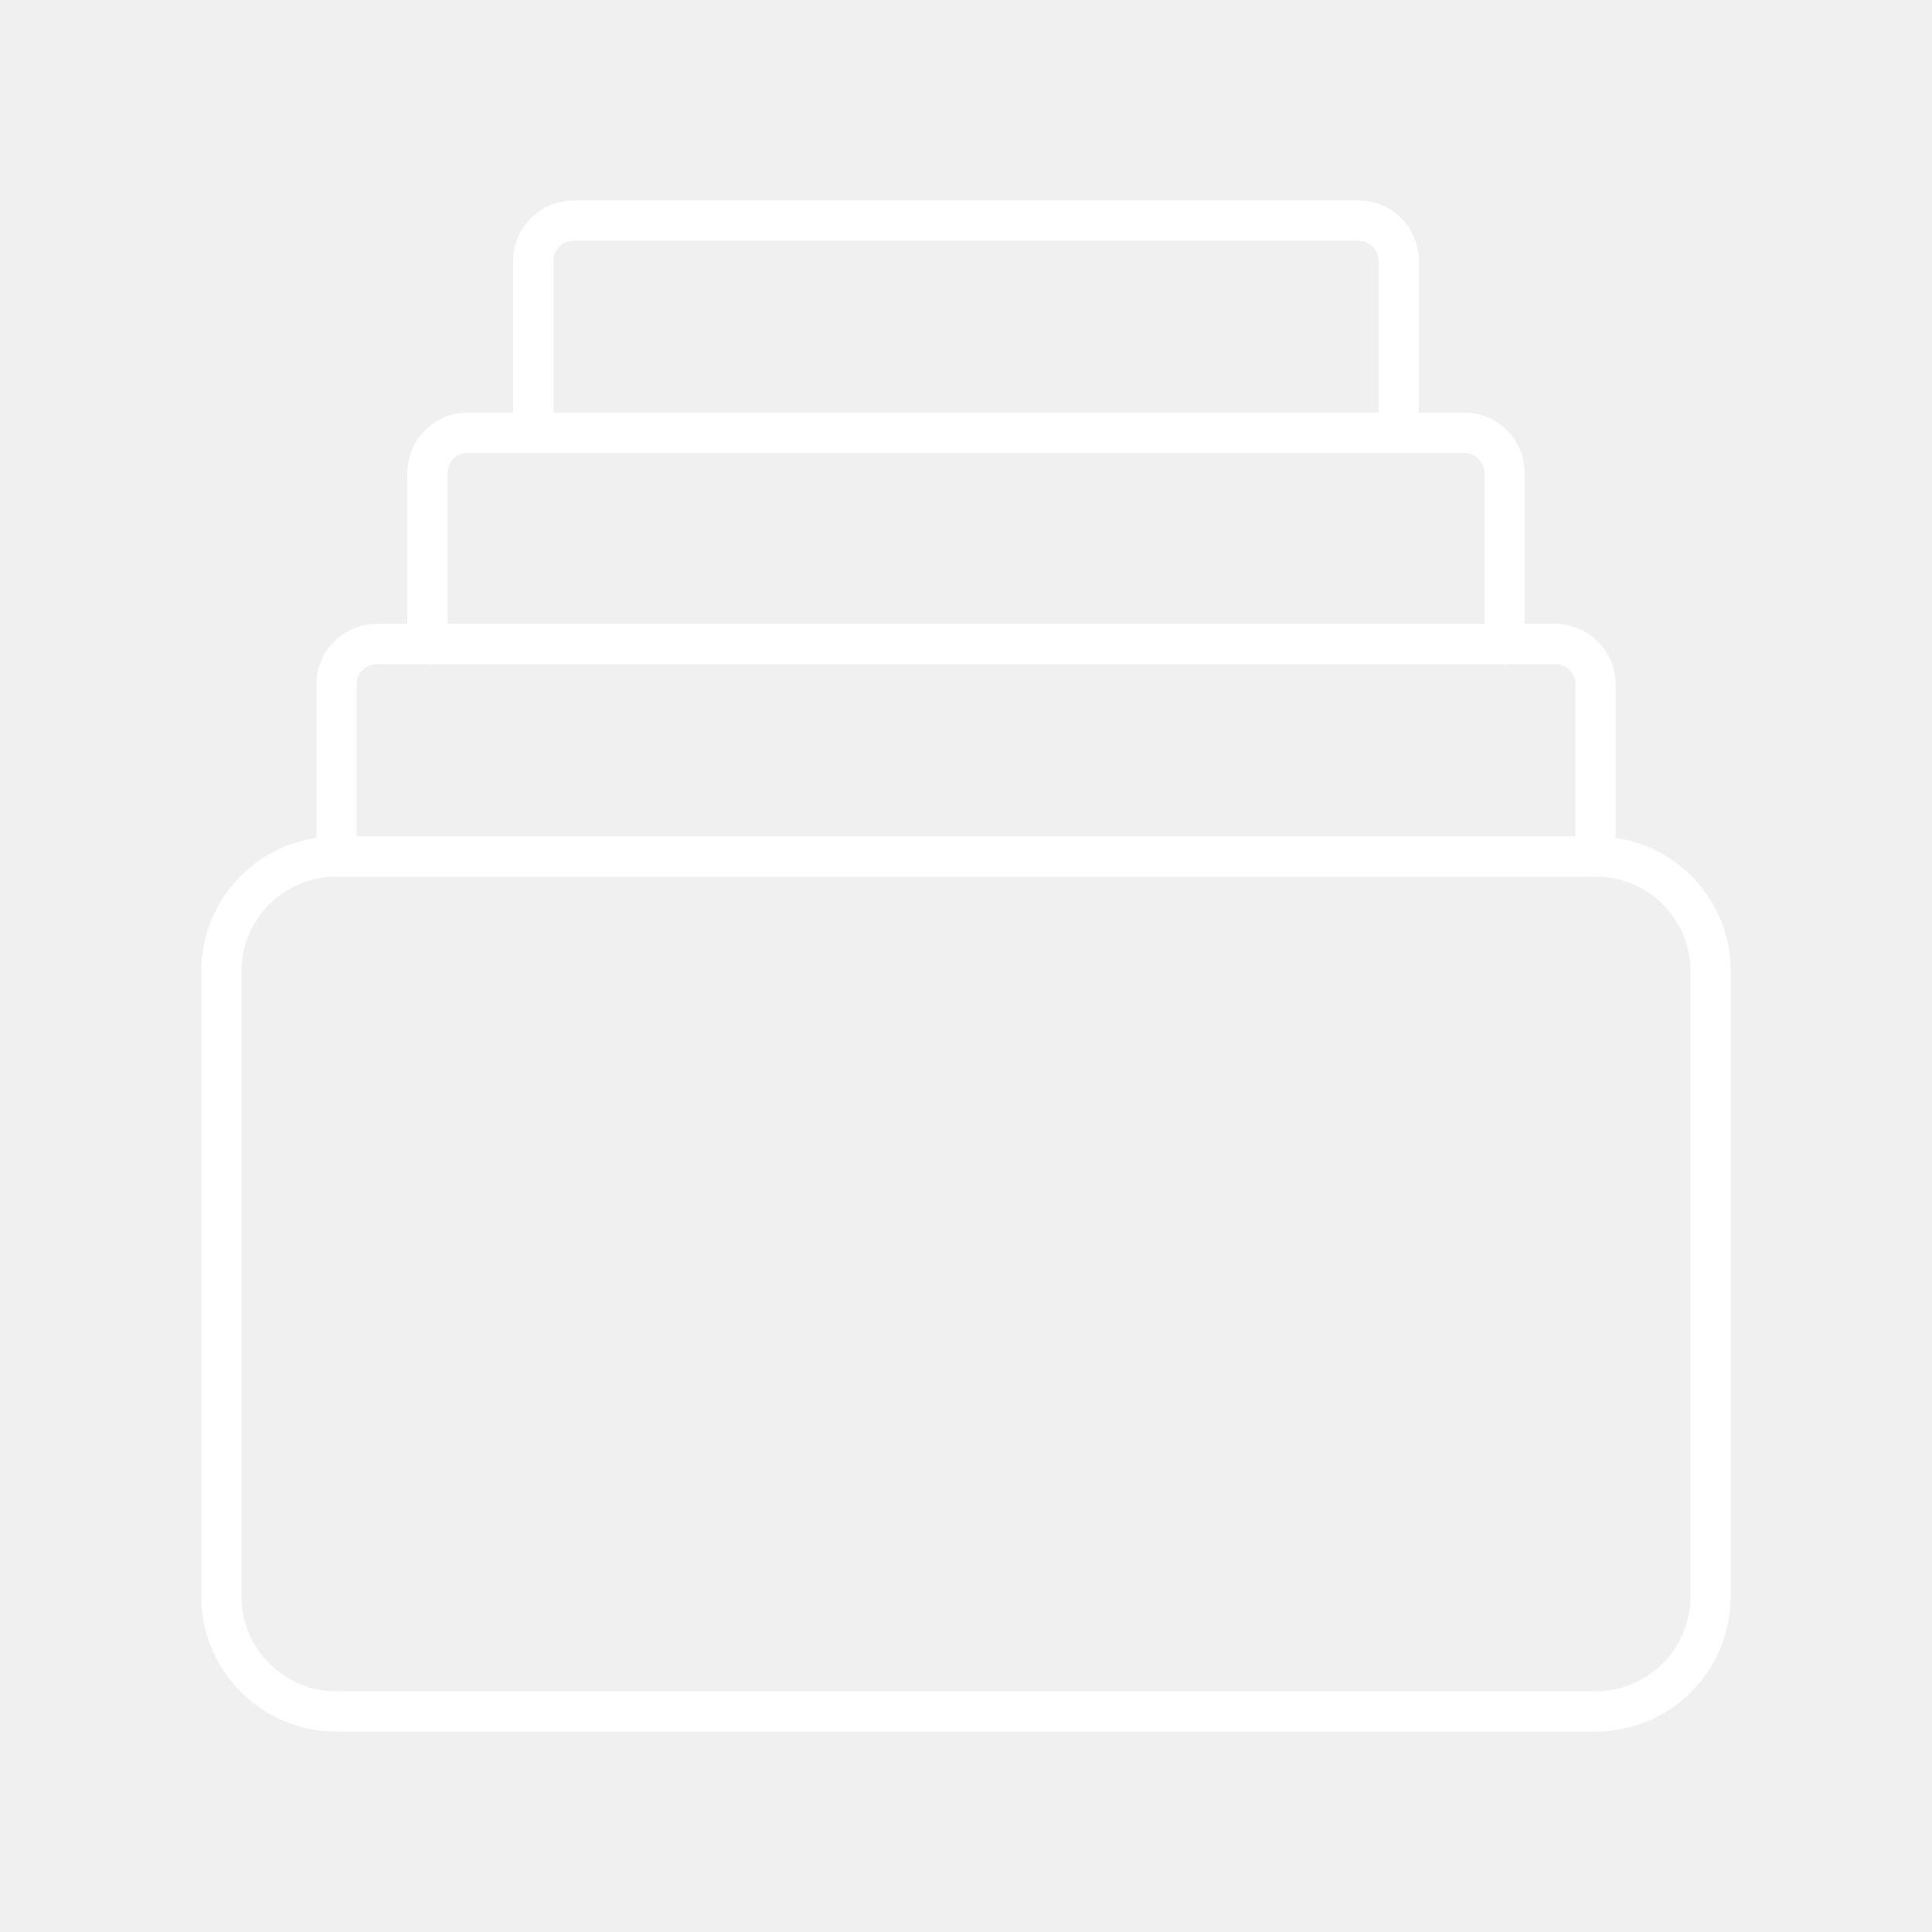
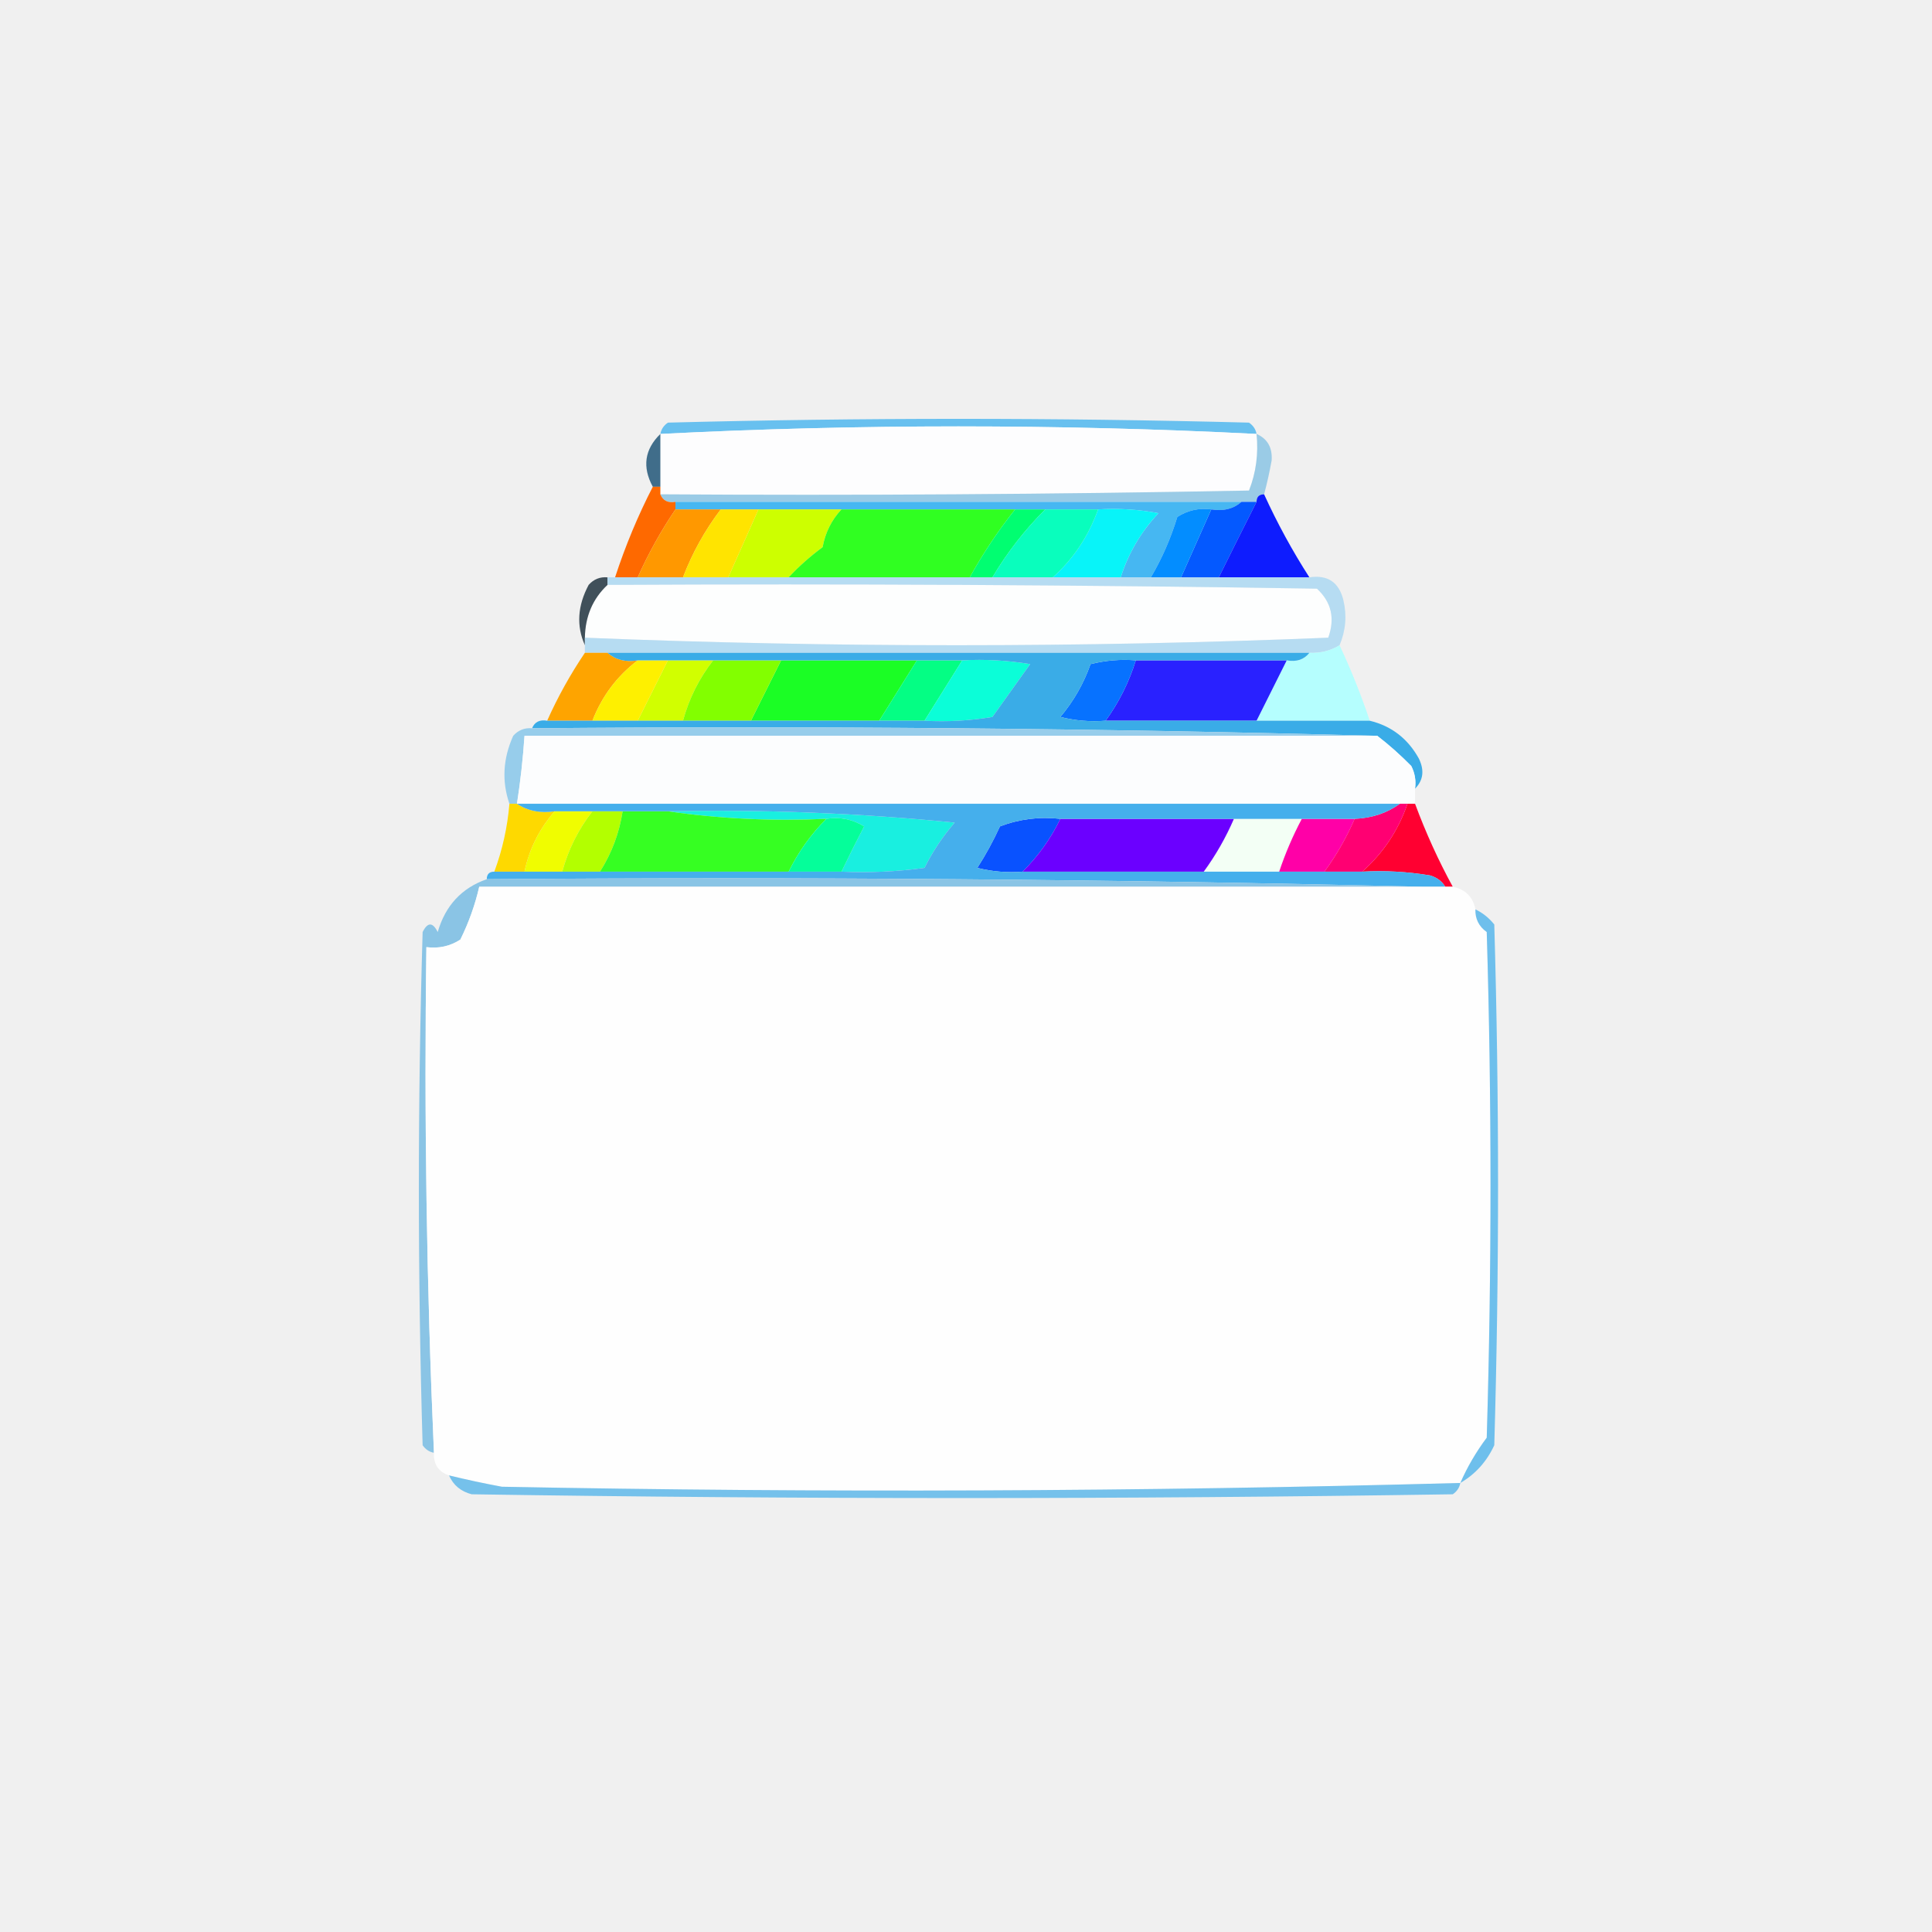
- <svg xmlns="http://www.w3.org/2000/svg" viewBox="0 0 48 48">
-   <defs>
-     <style>.a{fill:none;stroke:#fff;stroke-linecap:round;stroke-linejoin:round;}</style>
-   </defs>
-   <path class="a" d="M8.36,21.28H39.64a2.85,2.85,0,0,1,2.86,2.86V39.66a2.86,2.86,0,0,1-2.86,2.86H8.36A2.86,2.86,0,0,1,5.5,39.66V24.14a2.85,2.85,0,0,1,2.86-2.86Z" />
-   <path class="a" d="M39.64,21.28V17a1,1,0,0,0-1-1H9.36a1,1,0,0,0-1,1v4.27" />
-   <path class="a" d="M37.38,16V11.75a1,1,0,0,0-1-1H11.62a1,1,0,0,0-1,1V16" />
-   <path class="a" d="M34.75,10.75V6.48a1,1,0,0,0-1-1H14.25a1,1,0,0,0-1,1v4.27" />
+ <svg xmlns="http://www.w3.org/2000/svg" version="1.1" width="256px" height="256px" style="shape-rendering:geometricPrecision; text-rendering:geometricPrecision; image-rendering:optimizeQuality; fill-rule:evenodd; clip-rule:evenodd">
+   <g>
+     <path style="opacity:0.004" fill="#00fffe" d="M 104.5,0.5 C 105.833,1.167 105.833,1.167 104.5,0.5 Z" />
+   </g>
+   <g>
+     <path style="opacity:0.004" fill="#00fffe" d="M 164.5,4.5 C 165.833,5.167 165.833,5.167 164.5,4.5 Z" />
+   </g>
+   <g>
+     <path style="opacity:0.016" fill="#00bfff" d="M 79.5,7.5 C 80.833,8.167 80.833,8.167 79.5,7.5 Z" />
+   </g>
+   <g>
+     <path style="opacity:0.004" fill="#00a1ff" d="M 184.5,12.5 C 185.833,13.167 185.833,13.167 184.5,12.5 Z" />
+   </g>
+   <g>
+     <path style="opacity:0.016" fill="#00bfff" d="M 188.5,14.5 C 189.833,15.167 189.833,15.167 188.5,14.5 Z" />
+   </g>
+   <g>
+     <path style="opacity:0.004" fill="#00fffe" d="M 59.5,17.5 C 60.833,18.167 60.833,18.167 59.5,17.5 Z" />
+   </g>
+   <g>
+     <path style="opacity:0.016" fill="#00bfff" d="M 193.5,17.5 C 194.833,18.167 194.833,18.167 193.5,17.5 Z" />
+   </g>
+   <g>
+     <path style="opacity:0.004" fill="#15a9ff" d="M 199.5,21.5 C 200.833,22.167 200.833,22.167 199.5,21.5 Z" />
+   </g>
+   <g>
+     <path style="opacity:0.004" fill="#00fffe" d="M 202.5,23.5 C 203.833,24.167 203.833,24.167 202.5,23.5 Z" />
+   </g>
+   <g>
+     <path style="opacity:0.004" fill="#00fffe" d="M 46.5,26.5 C 47.833,27.167 47.833,27.167 46.5,26.5 Z" />
+   </g>
+   <g>
+     <path style="opacity:0.004" fill="#11a9ff" d="M 207.5,27.5 C 208.833,28.167 208.833,28.167 207.5,27.5 Z" />
+   </g>
+   <g>
+     <path style="opacity:0.004" fill="#00fffe" d="M 38.5,33.5 C 39.833,34.167 39.833,34.167 38.5,33.5 Z" />
+   </g>
+   <g>
+     <path style="opacity:0.004" fill="#0091ff" d="M 38.5,34.5 C 37.833,35.167 37.833,35.167 38.5,34.5 Z" />
+   </g>
+   <g>
+     <path style="opacity:0.004" fill="#0098ff" d="M 215.5,34.5 C 216.833,35.167 216.833,35.167 215.5,34.5 Z" />
+   </g>
+   <g>
+     <path style="opacity:0.004" fill="#009eff" d="M 218.5,37.5 C 217.833,36.167 217.833,36.167 218.5,37.5 Z" />
+   </g>
+   <g>
+     <path style="opacity:0.016" fill="#00bfff" d="M 218.5,37.5 C 219.833,38.167 219.833,38.167 218.5,37.5 Z" />
+   </g>
+   <g>
+     <path style="opacity:1" fill="#68c0ef" d="M 166.5,57.5 C 140.167,56.167 113.833,56.167 87.5,57.5C 87.611,56.883 87.944,56.383 88.5,56C 114.167,55.333 139.833,55.333 165.5,56C 166.056,56.383 166.389,56.883 166.5,57.5 Z" />
+   </g>
+   <g>
+     <path style="opacity:1" fill="#fdfdfe" d="M 166.5,57.5 C 166.768,60.119 166.435,62.619 165.5,65C 139.502,65.5 113.502,65.667 87.5,65.5C 87.5,65.167 87.5,64.833 87.5,64.5C 87.5,62.167 87.5,59.833 87.5,57.5C 113.833,56.167 140.167,56.167 166.5,57.5 Z" />
+   </g>
+   <g>
+     <path style="opacity:0.004" fill="#149cff" d="M 233.5,56.5 C 234.833,57.167 234.833,57.167 233.5,56.5 Z" />
+   </g>
+   <g>
+     <path style="opacity:0.945" fill="#366684" d="M 87.5,57.5 C 87.5,59.833 87.5,62.167 87.5,64.5C 87.167,64.5 86.833,64.5 86.5,64.5C 85.076,61.875 85.409,59.542 87.5,57.5 Z" />
+   </g>
+   <g>
+     <path style="opacity:0.008" fill="#00b6ff" d="M 238.5,64.5 C 239.833,65.167 239.833,65.167 238.5,64.5 Z" />
+   </g>
+   <g>
+     <path style="opacity:1" fill="#9acbe6" d="M 166.5,57.5 C 167.947,58.134 168.613,59.301 168.5,61C 168.227,62.533 167.894,64.033 167.5,65.5C 166.833,65.5 166.5,65.833 166.5,66.5C 165.833,66.5 165.167,66.5 164.5,66.5C 139.5,66.5 114.5,66.5 89.5,66.5C 88.508,66.672 87.842,66.338 87.5,65.5C 113.502,65.667 139.502,65.5 165.5,65C 166.435,62.619 166.768,60.119 166.5,57.5 Z" />
+   </g>
+   <g>
+     <path style="opacity:1" fill="#46b7f2" d="M 89.5,67.5 C 89.5,67.167 89.5,66.833 89.5,66.5C 114.5,66.5 139.5,66.5 164.5,66.5C 163.432,67.434 162.099,67.768 160.5,67.5C 158.856,67.287 157.356,67.62 156,68.5C 155.128,71.361 153.962,74.028 152.5,76.5C 151.167,76.5 149.833,76.5 148.5,76.5C 149.514,73.311 151.18,70.478 153.5,68C 150.854,67.503 148.187,67.336 145.5,67.5C 143.167,67.5 140.833,67.5 138.5,67.5C 137.167,67.5 135.833,67.5 134.5,67.5C 126.833,67.5 119.167,67.5 111.5,67.5C 107.833,67.5 104.167,67.5 100.5,67.5C 98.833,67.5 97.167,67.5 95.5,67.5C 93.5,67.5 91.5,67.5 89.5,67.5 Z" />
+   </g>
+   <g>
+     <path style="opacity:0.004" fill="#00a9ff" d="M 239.5,66.5 C 240.833,67.167 240.833,67.167 239.5,66.5 Z" />
+   </g>
+   <g>
+     <path style="opacity:0.016" fill="#00bfff" d="M 240.5,68.5 C 241.833,69.167 241.833,69.167 240.5,68.5 Z" />
+   </g>
+   <g>
+     <path style="opacity:0.004" fill="#00fffe" d="M 11.5,70.5 C 12.833,71.167 12.833,71.167 11.5,70.5 Z" />
+   </g>
+   <g>
+     <path style="opacity:1" fill="#fe6900" d="M 86.5,64.5 C 86.833,64.5 87.167,64.5 87.5,64.5C 87.5,64.833 87.5,65.167 87.5,65.5C 87.842,66.338 88.508,66.672 89.5,66.5C 89.5,66.833 89.5,67.167 89.5,67.5C 87.583,70.331 85.917,73.331 84.5,76.5C 83.5,76.5 82.5,76.5 81.5,76.5C 82.872,72.306 84.538,68.306 86.5,64.5 Z" />
+   </g>
+   <g>
+     <path style="opacity:1" fill="#ff9800" d="M 89.5,67.5 C 91.5,67.5 93.5,67.5 95.5,67.5C 93.404,70.262 91.737,73.262 90.5,76.5C 88.5,76.5 86.5,76.5 84.5,76.5C 85.917,73.331 87.583,70.331 89.5,67.5 Z" />
+   </g>
+   <g>
+     <path style="opacity:0.004" fill="#00fffe" d="M 241.5,70.5 C 242.833,71.167 242.833,71.167 241.5,70.5 Z" />
+   </g>
+   <g>
+     <path style="opacity:1" fill="#cdff00" d="M 100.5,67.5 C 104.167,67.5 107.833,67.5 111.5,67.5C 110.199,68.882 109.366,70.548 109,72.5C 107.333,73.733 105.833,75.067 104.5,76.5C 101.833,76.5 99.167,76.5 96.5,76.5C 97.839,73.497 99.172,70.497 100.5,67.5 Z" />
+   </g>
+   <g>
+     <path style="opacity:1" fill="#30ff21" d="M 111.5,67.5 C 119.167,67.5 126.833,67.5 134.5,67.5C 132.252,70.328 130.252,73.328 128.5,76.5C 120.5,76.5 112.5,76.5 104.5,76.5C 105.833,75.067 107.333,73.733 109,72.5C 109.366,70.548 110.199,68.882 111.5,67.5 Z" />
+   </g>
+   <g>
+     <path style="opacity:1" fill="#ffe400" d="M 95.5,67.5 C 97.167,67.5 98.833,67.5 100.5,67.5C 99.172,70.497 97.839,73.497 96.5,76.5C 94.5,76.5 92.5,76.5 90.5,76.5C 91.737,73.262 93.404,70.262 95.5,67.5 Z" />
+   </g>
+   <g>
+     <path style="opacity:1" fill="#0459ff" d="M 164.5,66.5 C 165.167,66.5 165.833,66.5 166.5,66.5C 164.804,69.85 163.137,73.183 161.5,76.5C 159.833,76.5 158.167,76.5 156.5,76.5C 157.833,73.5 159.167,70.5 160.5,67.5C 162.099,67.768 163.432,67.434 164.5,66.5 Z" />
+   </g>
+   <g>
+     <path style="opacity:0.004" fill="#00fffe" d="M 242.5,72.5 C 243.833,73.167 243.833,73.167 242.5,72.5 Z" />
+   </g>
+   <g>
+     <path style="opacity:1" fill="#01fe71" d="M 134.5,67.5 C 135.833,67.5 137.167,67.5 138.5,67.5C 135.785,70.214 133.451,73.214 131.5,76.5C 130.5,76.5 129.5,76.5 128.5,76.5C 130.252,73.328 132.252,70.328 134.5,67.5 Z" />
+   </g>
+   <g>
+     <path style="opacity:1" fill="#0e1cfe" d="M 167.5,65.5 C 169.246,69.327 171.246,72.993 173.5,76.5C 169.5,76.5 165.5,76.5 161.5,76.5C 163.137,73.183 164.804,69.85 166.5,66.5C 166.5,65.833 166.833,65.5 167.5,65.5 Z" />
+   </g>
+   <g>
+     <path style="opacity:1" fill="#08f4f9" d="M 145.5,67.5 C 148.187,67.336 150.854,67.503 153.5,68C 151.18,70.478 149.514,73.311 148.5,76.5C 145.5,76.5 142.5,76.5 139.5,76.5C 142.231,74.054 144.231,71.054 145.5,67.5 Z" />
+   </g>
+   <g>
+     <path style="opacity:1" fill="#09febd" d="M 138.5,67.5 C 140.833,67.5 143.167,67.5 145.5,67.5C 144.231,71.054 142.231,74.054 139.5,76.5C 136.833,76.5 134.167,76.5 131.5,76.5C 133.451,73.214 135.785,70.214 138.5,67.5 Z" />
+   </g>
+   <g>
+     <path style="opacity:1" fill="#038dff" d="M 160.5,67.5 C 159.167,70.5 157.833,73.5 156.5,76.5C 155.167,76.5 153.833,76.5 152.5,76.5C 153.962,74.028 155.128,71.361 156,68.5C 157.356,67.62 158.856,67.287 160.5,67.5 Z" />
+   </g>
+   <g>
+     <path style="opacity:1" fill="#fdfefe" d="M 80.5,77.5 C 111.835,77.333 143.168,77.5 174.5,78C 176.418,79.77 176.918,81.937 176,84.5C 143.167,85.83 110.333,85.83 77.5,84.5C 77.552,81.654 78.552,79.32 80.5,77.5 Z" />
+   </g>
+   <g>
+     <path style="opacity:1" fill="#40505a" d="M 80.5,76.5 C 80.5,76.833 80.5,77.167 80.5,77.5C 78.552,79.32 77.552,81.654 77.5,84.5C 77.5,84.833 77.5,85.167 77.5,85.5C 76.357,82.932 76.524,80.265 78,77.5C 78.671,76.748 79.504,76.414 80.5,76.5 Z" />
+   </g>
+   <g>
+     <path style="opacity:0.004" fill="#00fffe" d="M 245.5,79.5 C 246.833,80.167 246.833,80.167 245.5,79.5 Z" />
+   </g>
+   <g>
+     <path style="opacity:0.004" fill="#00a9ff" d="M 246.5,82.5 C 247.833,83.167 247.833,83.167 246.5,82.5 Z" />
+   </g>
+   <g>
+     <path style="opacity:1" fill="#b6dcf2" d="M 80.5,77.5 C 80.5,77.167 80.5,76.833 80.5,76.5C 80.833,76.5 81.167,76.5 81.5,76.5C 82.5,76.5 83.5,76.5 84.5,76.5C 86.5,76.5 88.5,76.5 90.5,76.5C 92.5,76.5 94.5,76.5 96.5,76.5C 99.167,76.5 101.833,76.5 104.5,76.5C 112.5,76.5 120.5,76.5 128.5,76.5C 129.5,76.5 130.5,76.5 131.5,76.5C 134.167,76.5 136.833,76.5 139.5,76.5C 142.5,76.5 145.5,76.5 148.5,76.5C 149.833,76.5 151.167,76.5 152.5,76.5C 153.833,76.5 155.167,76.5 156.5,76.5C 158.167,76.5 159.833,76.5 161.5,76.5C 165.5,76.5 169.5,76.5 173.5,76.5C 175.911,76.137 177.411,77.137 178,79.5C 178.49,81.545 178.323,83.545 177.5,85.5C 176.292,86.234 174.959,86.567 173.5,86.5C 142.5,86.5 111.5,86.5 80.5,86.5C 79.5,86.5 78.5,86.5 77.5,86.5C 77.5,86.167 77.5,85.833 77.5,85.5C 77.5,85.167 77.5,84.833 77.5,84.5C 110.333,85.83 143.167,85.83 176,84.5C 176.918,81.937 176.418,79.77 174.5,78C 143.168,77.5 111.835,77.333 80.5,77.5 Z" />
+   </g>
+   <g>
+     <path style="opacity:0.004" fill="#00fffe" d="M 248.5,87.5 C 249.833,88.167 249.833,88.167 248.5,87.5 Z" />
+   </g>
+   <g>
+     <path style="opacity:1" fill="#fea400" d="M 77.5,86.5 C 78.5,86.5 79.5,86.5 80.5,86.5C 81.568,87.434 82.901,87.768 84.5,87.5C 81.762,89.577 79.762,92.243 78.5,95.5C 76.5,95.5 74.5,95.5 72.5,95.5C 73.901,92.366 75.567,89.366 77.5,86.5 Z" />
+   </g>
+   <g>
+     <path style="opacity:1" fill="#d1ff00" d="M 88.5,87.5 C 90.5,87.5 92.5,87.5 94.5,87.5C 92.637,89.893 91.303,92.56 90.5,95.5C 88.5,95.5 86.5,95.5 84.5,95.5C 85.833,92.833 87.167,90.167 88.5,87.5 Z" />
+   </g>
+   <g>
+     <path style="opacity:1" fill="#b5fefe" d="M 177.5,85.5 C 179.029,88.754 180.362,92.087 181.5,95.5C 176.5,95.5 171.5,95.5 166.5,95.5C 167.82,92.86 169.153,90.193 170.5,87.5C 171.791,87.737 172.791,87.404 173.5,86.5C 174.959,86.567 176.292,86.234 177.5,85.5 Z" />
+   </g>
+   <g>
+     <path style="opacity:1" fill="#1bfe25" d="M 103.5,87.5 C 109.5,87.5 115.5,87.5 121.5,87.5C 119.833,90.167 118.167,92.833 116.5,95.5C 110.833,95.5 105.167,95.5 99.5,95.5C 100.833,92.833 102.167,90.167 103.5,87.5 Z" />
+   </g>
+   <g>
+     <path style="opacity:1" fill="#2921ff" d="M 150.5,87.5 C 157.167,87.5 163.833,87.5 170.5,87.5C 169.153,90.193 167.82,92.86 166.5,95.5C 159.833,95.5 153.167,95.5 146.5,95.5C 148.267,93.062 149.601,90.395 150.5,87.5 Z" />
+   </g>
+   <g>
+     <path style="opacity:1" fill="#fef000" d="M 84.5,87.5 C 85.833,87.5 87.167,87.5 88.5,87.5C 87.167,90.167 85.833,92.833 84.5,95.5C 82.5,95.5 80.5,95.5 78.5,95.5C 79.762,92.243 81.762,89.577 84.5,87.5 Z" />
+   </g>
+   <g>
+     <path style="opacity:1" fill="#0772ff" d="M 150.5,87.5 C 149.601,90.395 148.267,93.062 146.5,95.5C 144.473,95.662 142.473,95.496 140.5,95C 142.266,92.904 143.599,90.571 144.5,88C 146.473,87.504 148.473,87.338 150.5,87.5 Z" />
+   </g>
+   <g>
+     <path style="opacity:1" fill="#82ff00" d="M 94.5,87.5 C 97.5,87.5 100.5,87.5 103.5,87.5C 102.167,90.167 100.833,92.833 99.5,95.5C 96.5,95.5 93.5,95.5 90.5,95.5C 91.303,92.56 92.637,89.893 94.5,87.5 Z" />
+   </g>
+   <g>
+     <path style="opacity:1" fill="#04fe84" d="M 121.5,87.5 C 123.5,87.5 125.5,87.5 127.5,87.5C 125.833,90.167 124.167,92.833 122.5,95.5C 120.5,95.5 118.5,95.5 116.5,95.5C 118.167,92.833 119.833,90.167 121.5,87.5 Z" />
+   </g>
+   <g>
+     <path style="opacity:1" fill="#0bfed8" d="M 127.5,87.5 C 130.518,87.335 133.518,87.502 136.5,88C 134.833,90.333 133.167,92.667 131.5,95C 128.518,95.498 125.518,95.665 122.5,95.5C 124.167,92.833 125.833,90.167 127.5,87.5 Z" />
+   </g>
+   <g>
+     <path style="opacity:1" fill="#3aace7" d="M 80.5,86.5 C 111.5,86.5 142.5,86.5 173.5,86.5C 172.791,87.404 171.791,87.737 170.5,87.5C 163.833,87.5 157.167,87.5 150.5,87.5C 148.473,87.338 146.473,87.504 144.5,88C 143.599,90.571 142.266,92.904 140.5,95C 142.473,95.496 144.473,95.662 146.5,95.5C 153.167,95.5 159.833,95.5 166.5,95.5C 171.5,95.5 176.5,95.5 181.5,95.5C 184.365,96.191 186.532,97.858 188,100.5C 188.765,102.066 188.598,103.399 187.5,104.5C 187.649,103.448 187.483,102.448 187,101.5C 185.532,100.011 184.032,98.677 182.5,97.5C 145.337,96.501 108.004,96.168 70.5,96.5C 70.842,95.662 71.508,95.328 72.5,95.5C 74.5,95.5 76.5,95.5 78.5,95.5C 80.5,95.5 82.5,95.5 84.5,95.5C 86.5,95.5 88.5,95.5 90.5,95.5C 93.5,95.5 96.5,95.5 99.5,95.5C 105.167,95.5 110.833,95.5 116.5,95.5C 118.5,95.5 120.5,95.5 122.5,95.5C 125.518,95.665 128.518,95.498 131.5,95C 133.167,92.667 134.833,90.333 136.5,88C 133.518,87.502 130.518,87.335 127.5,87.5C 125.5,87.5 123.5,87.5 121.5,87.5C 115.5,87.5 109.5,87.5 103.5,87.5C 100.5,87.5 97.5,87.5 94.5,87.5C 92.5,87.5 90.5,87.5 88.5,87.5C 87.167,87.5 85.833,87.5 84.5,87.5C 82.901,87.768 81.568,87.434 80.5,86.5 Z" />
+   </g>
+   <g>
+     <path style="opacity:0.004" fill="#009eff" d="M 250.5,95.5 C 251.833,96.167 251.833,96.167 250.5,95.5 Z" />
+   </g>
+   <g>
+     <path style="opacity:1" fill="#97cdeb" d="M 70.5,96.5 C 108.004,96.168 145.337,96.501 182.5,97.5C 144.833,97.5 107.167,97.5 69.5,97.5C 69.296,100.518 68.963,103.518 68.5,106.5C 68.167,106.5 67.833,106.5 67.5,106.5C 66.476,103.527 66.643,100.527 68,97.5C 68.671,96.748 69.504,96.414 70.5,96.5 Z" />
+   </g>
+   <g>
+     <path style="opacity:1" fill="#fcfdfe" d="M 182.5,97.5 C 184.032,98.677 185.532,100.011 187,101.5C 187.483,102.448 187.649,103.448 187.5,104.5C 187.5,105.167 187.5,105.833 187.5,106.5C 187.167,106.5 186.833,106.5 186.5,106.5C 186.167,106.5 185.833,106.5 185.5,106.5C 146.5,106.5 107.5,106.5 68.5,106.5C 68.963,103.518 69.296,100.518 69.5,97.5C 107.167,97.5 144.833,97.5 182.5,97.5 Z" />
+   </g>
+   <g>
+     <path style="opacity:1" fill="#ff0031" d="M 186.5,106.5 C 186.833,106.5 187.167,106.5 187.5,106.5C 188.93,110.353 190.596,114.02 192.5,117.5C 192.167,117.5 191.833,117.5 191.5,117.5C 191.082,116.778 190.416,116.278 189.5,116C 186.518,115.502 183.518,115.335 180.5,115.5C 183.277,113.049 185.277,110.049 186.5,106.5 Z" />
+   </g>
+   <g>
+     <path style="opacity:1" fill="#fed900" d="M 67.5,106.5 C 67.833,106.5 68.167,106.5 68.5,106.5C 69.919,107.451 71.585,107.784 73.5,107.5C 71.459,109.839 70.126,112.505 69.5,115.5C 68.167,115.5 66.833,115.5 65.5,115.5C 66.578,112.598 67.244,109.598 67.5,106.5 Z" />
+   </g>
+   <g>
+     <path style="opacity:1" fill="#19efe0" d="M 88.5,107.5 C 101.199,107.239 113.866,107.739 126.5,109C 124.919,110.828 123.585,112.828 122.5,115C 118.848,115.499 115.182,115.665 111.5,115.5C 112.441,113.534 113.441,111.534 114.5,109.5C 112.955,108.548 111.288,108.215 109.5,108.5C 102.313,108.825 95.313,108.491 88.5,107.5 Z" />
+   </g>
+   <g>
+     <path style="opacity:1" fill="#f0fd00" d="M 73.5,107.5 C 75.167,107.5 76.833,107.5 78.5,107.5C 76.642,109.883 75.308,112.55 74.5,115.5C 72.833,115.5 71.167,115.5 69.5,115.5C 70.126,112.505 71.459,109.839 73.5,107.5 Z" />
+   </g>
+   <g>
+     <path style="opacity:1" fill="#b3ff00" d="M 78.5,107.5 C 79.833,107.5 81.167,107.5 82.5,107.5C 82.06,110.38 81.06,113.046 79.5,115.5C 77.833,115.5 76.167,115.5 74.5,115.5C 75.308,112.55 76.642,109.883 78.5,107.5 Z" />
+   </g>
+   <g>
+     <path style="opacity:1" fill="#36ff22" d="M 82.5,107.5 C 84.5,107.5 86.5,107.5 88.5,107.5C 95.313,108.491 102.313,108.825 109.5,108.5C 107.445,110.555 105.779,112.888 104.5,115.5C 96.167,115.5 87.833,115.5 79.5,115.5C 81.06,113.046 82.06,110.38 82.5,107.5 Z" />
+   </g>
+   <g>
+     <path style="opacity:1" fill="#05fe9a" d="M 109.5,108.5 C 111.288,108.215 112.955,108.548 114.5,109.5C 113.441,111.534 112.441,113.534 111.5,115.5C 109.167,115.5 106.833,115.5 104.5,115.5C 105.779,112.888 107.445,110.555 109.5,108.5 Z" />
+   </g>
+   <g>
+     <path style="opacity:1" fill="#0952ff" d="M 140.5,108.5 C 139.246,111.093 137.58,113.427 135.5,115.5C 133.473,115.662 131.473,115.495 129.5,115C 130.627,113.247 131.627,111.413 132.5,109.5C 135.086,108.52 137.753,108.187 140.5,108.5 Z" />
+   </g>
+   <g>
+     <path style="opacity:1" fill="#f3fff5" d="M 163.5,108.5 C 166.5,108.5 169.5,108.5 172.5,108.5C 171.305,110.751 170.305,113.085 169.5,115.5C 166.167,115.5 162.833,115.5 159.5,115.5C 161.086,113.33 162.42,110.996 163.5,108.5 Z" />
+   </g>
+   <g>
+     <path style="opacity:1" fill="#6b00ff" d="M 140.5,108.5 C 148.167,108.5 155.833,108.5 163.5,108.5C 162.42,110.996 161.086,113.33 159.5,115.5C 151.5,115.5 143.5,115.5 135.5,115.5C 137.58,113.427 139.246,111.093 140.5,108.5 Z" />
+   </g>
+   <g>
+     <path style="opacity:1" fill="#ff00a7" d="M 172.5,108.5 C 174.833,108.5 177.167,108.5 179.5,108.5C 178.431,110.969 177.098,113.302 175.5,115.5C 173.5,115.5 171.5,115.5 169.5,115.5C 170.305,113.085 171.305,110.751 172.5,108.5 Z" />
+   </g>
+   <g>
+     <path style="opacity:1" fill="#ff0072" d="M 185.5,106.5 C 185.833,106.5 186.167,106.5 186.5,106.5C 185.277,110.049 183.277,113.049 180.5,115.5C 178.833,115.5 177.167,115.5 175.5,115.5C 177.098,113.302 178.431,110.969 179.5,108.5C 181.786,108.405 183.786,107.738 185.5,106.5 Z" />
+   </g>
+   <g>
+     <path style="opacity:1" fill="#45afec" d="M 68.5,106.5 C 107.5,106.5 146.5,106.5 185.5,106.5C 183.786,107.738 181.786,108.405 179.5,108.5C 177.167,108.5 174.833,108.5 172.5,108.5C 169.5,108.5 166.5,108.5 163.5,108.5C 155.833,108.5 148.167,108.5 140.5,108.5C 137.753,108.187 135.086,108.52 132.5,109.5C 131.627,111.413 130.627,113.247 129.5,115C 131.473,115.495 133.473,115.662 135.5,115.5C 143.5,115.5 151.5,115.5 159.5,115.5C 162.833,115.5 166.167,115.5 169.5,115.5C 171.5,115.5 173.5,115.5 175.5,115.5C 177.167,115.5 178.833,115.5 180.5,115.5C 183.518,115.335 186.518,115.502 189.5,116C 190.416,116.278 191.082,116.778 191.5,117.5C 190.5,117.5 189.5,117.5 188.5,117.5C 147.337,116.501 106.003,116.168 64.5,116.5C 64.5,115.833 64.833,115.5 65.5,115.5C 66.833,115.5 68.167,115.5 69.5,115.5C 71.167,115.5 72.833,115.5 74.5,115.5C 76.167,115.5 77.833,115.5 79.5,115.5C 87.833,115.5 96.167,115.5 104.5,115.5C 106.833,115.5 109.167,115.5 111.5,115.5C 115.182,115.665 118.848,115.499 122.5,115C 123.585,112.828 124.919,110.828 126.5,109C 113.866,107.739 101.199,107.239 88.5,107.5C 86.5,107.5 84.5,107.5 82.5,107.5C 81.167,107.5 79.833,107.5 78.5,107.5C 76.833,107.5 75.167,107.5 73.5,107.5C 71.585,107.784 69.919,107.451 68.5,106.5 Z" />
+   </g>
+   <g>
+     <path style="opacity:1" fill="#8ac4e5" d="M 64.5,116.5 C 106.003,116.168 147.337,116.501 188.5,117.5C 146.833,117.5 105.167,117.5 63.5,117.5C 62.951,119.901 62.118,122.235 61,124.5C 59.644,125.38 58.144,125.714 56.5,125.5C 56.188,147.879 56.521,170.212 57.5,192.5C 56.883,192.389 56.383,192.056 56,191.5C 55.333,168.833 55.333,146.167 56,123.5C 56.667,122.167 57.333,122.167 58,123.5C 59.012,119.992 61.178,117.658 64.5,116.5 Z" />
+   </g>
+   <g>
+     <path style="opacity:1" fill="#fefefe" d="M 188.5,117.5 C 189.5,117.5 190.5,117.5 191.5,117.5C 191.833,117.5 192.167,117.5 192.5,117.5C 194.19,117.856 195.19,118.856 195.5,120.5C 195.461,121.756 195.961,122.756 197,123.5C 197.667,145.833 197.667,168.167 197,190.5C 195.579,192.405 194.412,194.405 193.5,196.5C 151.196,197.65 108.862,197.817 66.5,197C 64.134,196.56 61.801,196.06 59.5,195.5C 58.094,195.027 57.427,194.027 57.5,192.5C 56.521,170.212 56.188,147.879 56.5,125.5C 58.144,125.714 59.644,125.38 61,124.5C 62.118,122.235 62.951,119.901 63.5,117.5C 105.167,117.5 146.833,117.5 188.5,117.5 Z" />
+   </g>
+   <g>
+     <path style="opacity:1" fill="#6ebfec" d="M 195.5,120.5 C 196.458,120.953 197.292,121.619 198,122.5C 198.667,145.5 198.667,168.5 198,191.5C 197.004,193.66 195.504,195.327 193.5,196.5C 194.412,194.405 195.579,192.405 197,190.5C 197.667,168.167 197.667,145.833 197,123.5C 195.961,122.756 195.461,121.756 195.5,120.5 Z" />
+   </g>
+   <g>
+     <path style="opacity:0.004" fill="#0091ff" d="M 251.5,153.5 C 252.833,154.167 252.833,154.167 251.5,153.5 Z" />
+   </g>
+   <g>
+     <path style="opacity:0.004" fill="#0091ff" d="M 250.5,157.5 C 251.833,158.167 251.833,158.167 250.5,157.5 Z" />
+   </g>
+   <g>
+     <path style="opacity:0.004" fill="#0091ff" d="M 249.5,161.5 C 250.833,162.167 250.833,162.167 249.5,161.5 Z" />
+   </g>
+   <g>
+     <path style="opacity:0.004" fill="#00fffe" d="M 7.5,173.5 C 8.833,174.167 8.833,174.167 7.5,173.5 Z" />
+   </g>
+   <g>
+     <path style="opacity:0.004" fill="#00fffe" d="M 245.5,173.5 C 246.833,174.167 246.833,174.167 245.5,173.5 Z" />
+   </g>
+   <g>
+     <path style="opacity:0.004" fill="#00fffe" d="M 10.5,180.5 C 11.833,181.167 11.833,181.167 10.5,180.5 Z" />
+   </g>
+   <g>
+     <path style="opacity:0.004" fill="#00fffe" d="M 242.5,180.5 C 243.833,181.167 243.833,181.167 242.5,180.5 Z" />
+   </g>
+   <g>
+     <path style="opacity:0.004" fill="#00fffe" d="M 241.5,182.5 C 242.833,183.167 242.833,183.167 241.5,182.5 Z" />
+   </g>
+   <g>
+     <path style="opacity:0.016" fill="#00bfff" d="M 240.5,184.5 C 241.833,185.167 241.833,185.167 240.5,184.5 Z" />
+   </g>
+   <g>
+     <path style="opacity:1" fill="#75c1eb" d="M 59.5,195.5 C 61.801,196.06 64.134,196.56 66.5,197C 108.862,197.817 151.196,197.65 193.5,196.5C 193.389,197.117 193.056,197.617 192.5,198C 149.167,198.667 105.833,198.667 62.5,198C 61.058,197.623 60.058,196.79 59.5,195.5 Z" />
+   </g>
+   <g>
+     <path style="opacity:0.004" fill="#0091ff" d="M 215.5,218.5 C 216.833,219.167 216.833,219.167 215.5,218.5 Z" />
+   </g>
+   <g>
+     <path style="opacity:0.004" fill="#00fffe" d="M 50.5,229.5 C 51.833,230.167 51.833,230.167 50.5,229.5 Z" />
+   </g>
+   <g>
+     <path style="opacity:0.004" fill="#00fffe" d="M 202.5,229.5 C 203.833,230.167 203.833,230.167 202.5,229.5 Z" />
+   </g>
+   <g>
+     <path style="opacity:0.004" fill="#00fffe" d="M 193.5,235.5 C 194.833,236.167 194.833,236.167 193.5,235.5 Z" />
+   </g>
+   <g>
+     <path style="opacity:0.004" fill="#00fffe" d="M 64.5,238.5 C 65.833,239.167 65.833,239.167 64.5,238.5 Z" />
+   </g>
+   <g>
+     <path style="opacity:0.004" fill="#00fffe" d="M 188.5,238.5 C 189.833,239.167 189.833,239.167 188.5,238.5 Z" />
+   </g>
+   <g>
+     <path style="opacity:0.004" fill="#00fffe" d="M 79.5,245.5 C 80.833,246.167 80.833,246.167 79.5,245.5 Z" />
+   </g>
+   <g>
+     <path style="opacity:0.004" fill="#00fffe" d="M 173.5,245.5 C 174.833,246.167 174.833,246.167 173.5,245.5 Z" />
+   </g>
+   <g>
+     <path style="opacity:0.004" fill="#007fff" d="M 170.5,246.5 C 171.833,247.167 171.833,247.167 170.5,246.5 Z" />
+   </g>
</svg>
